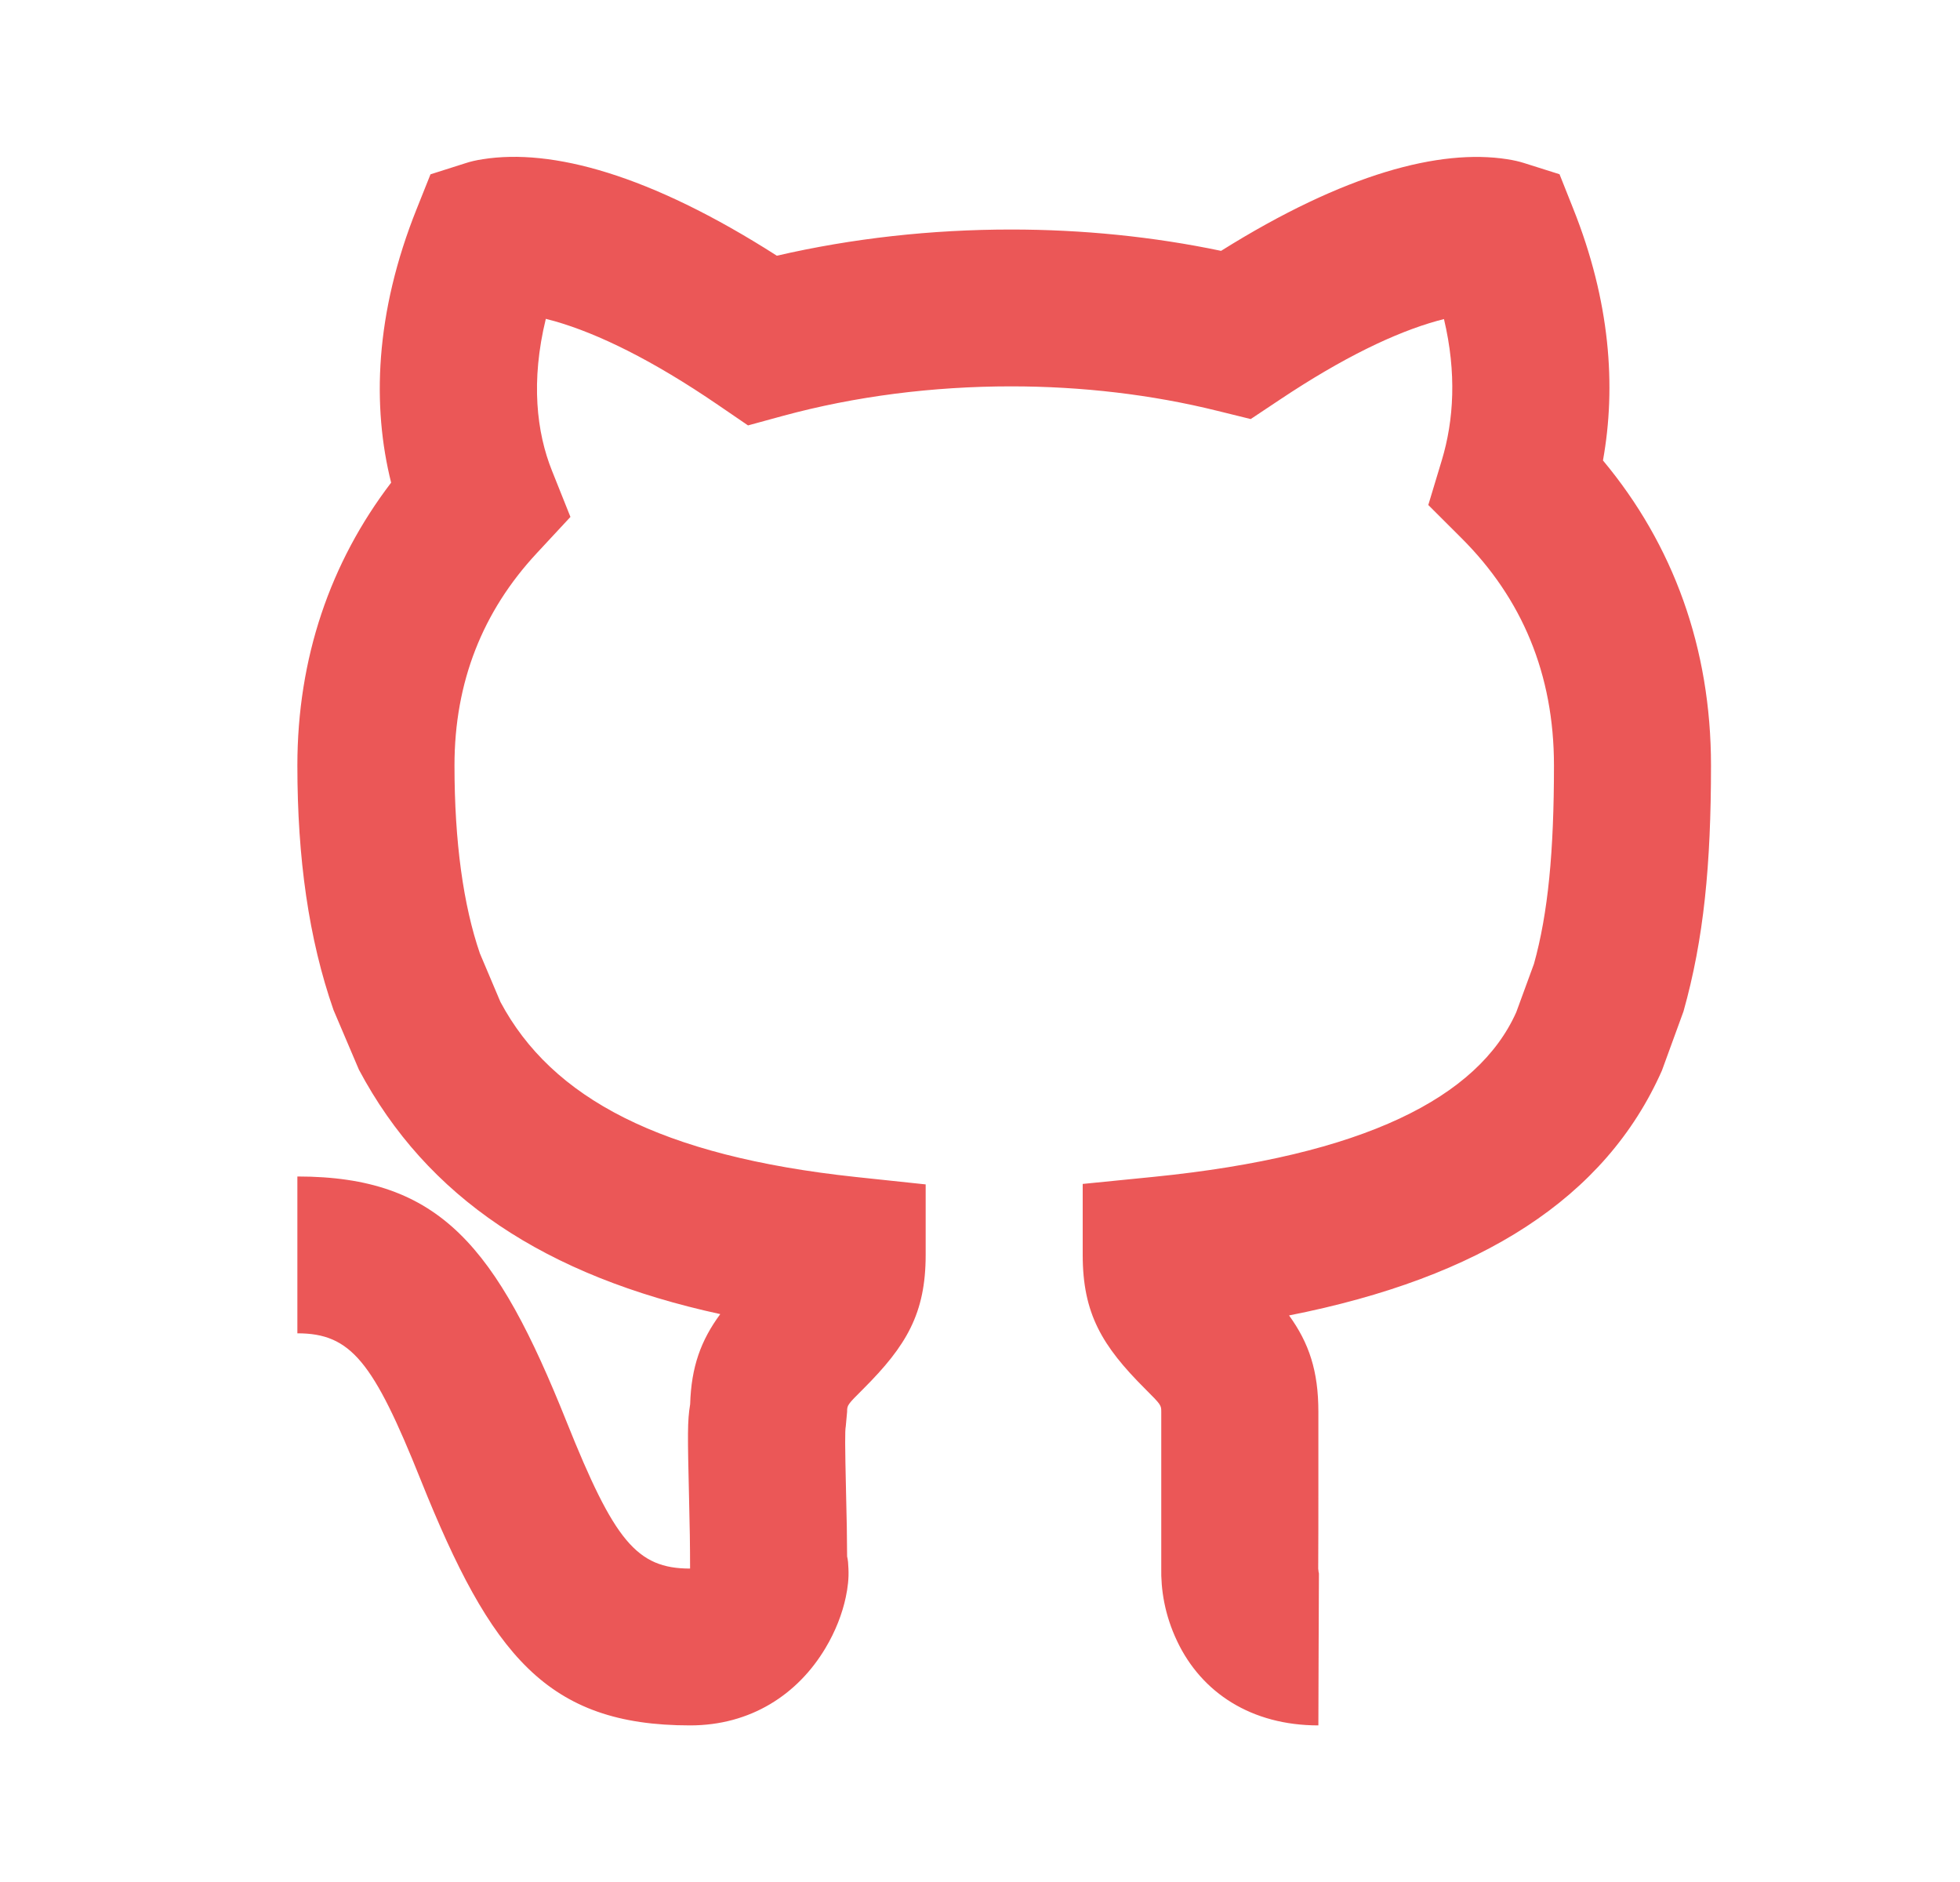
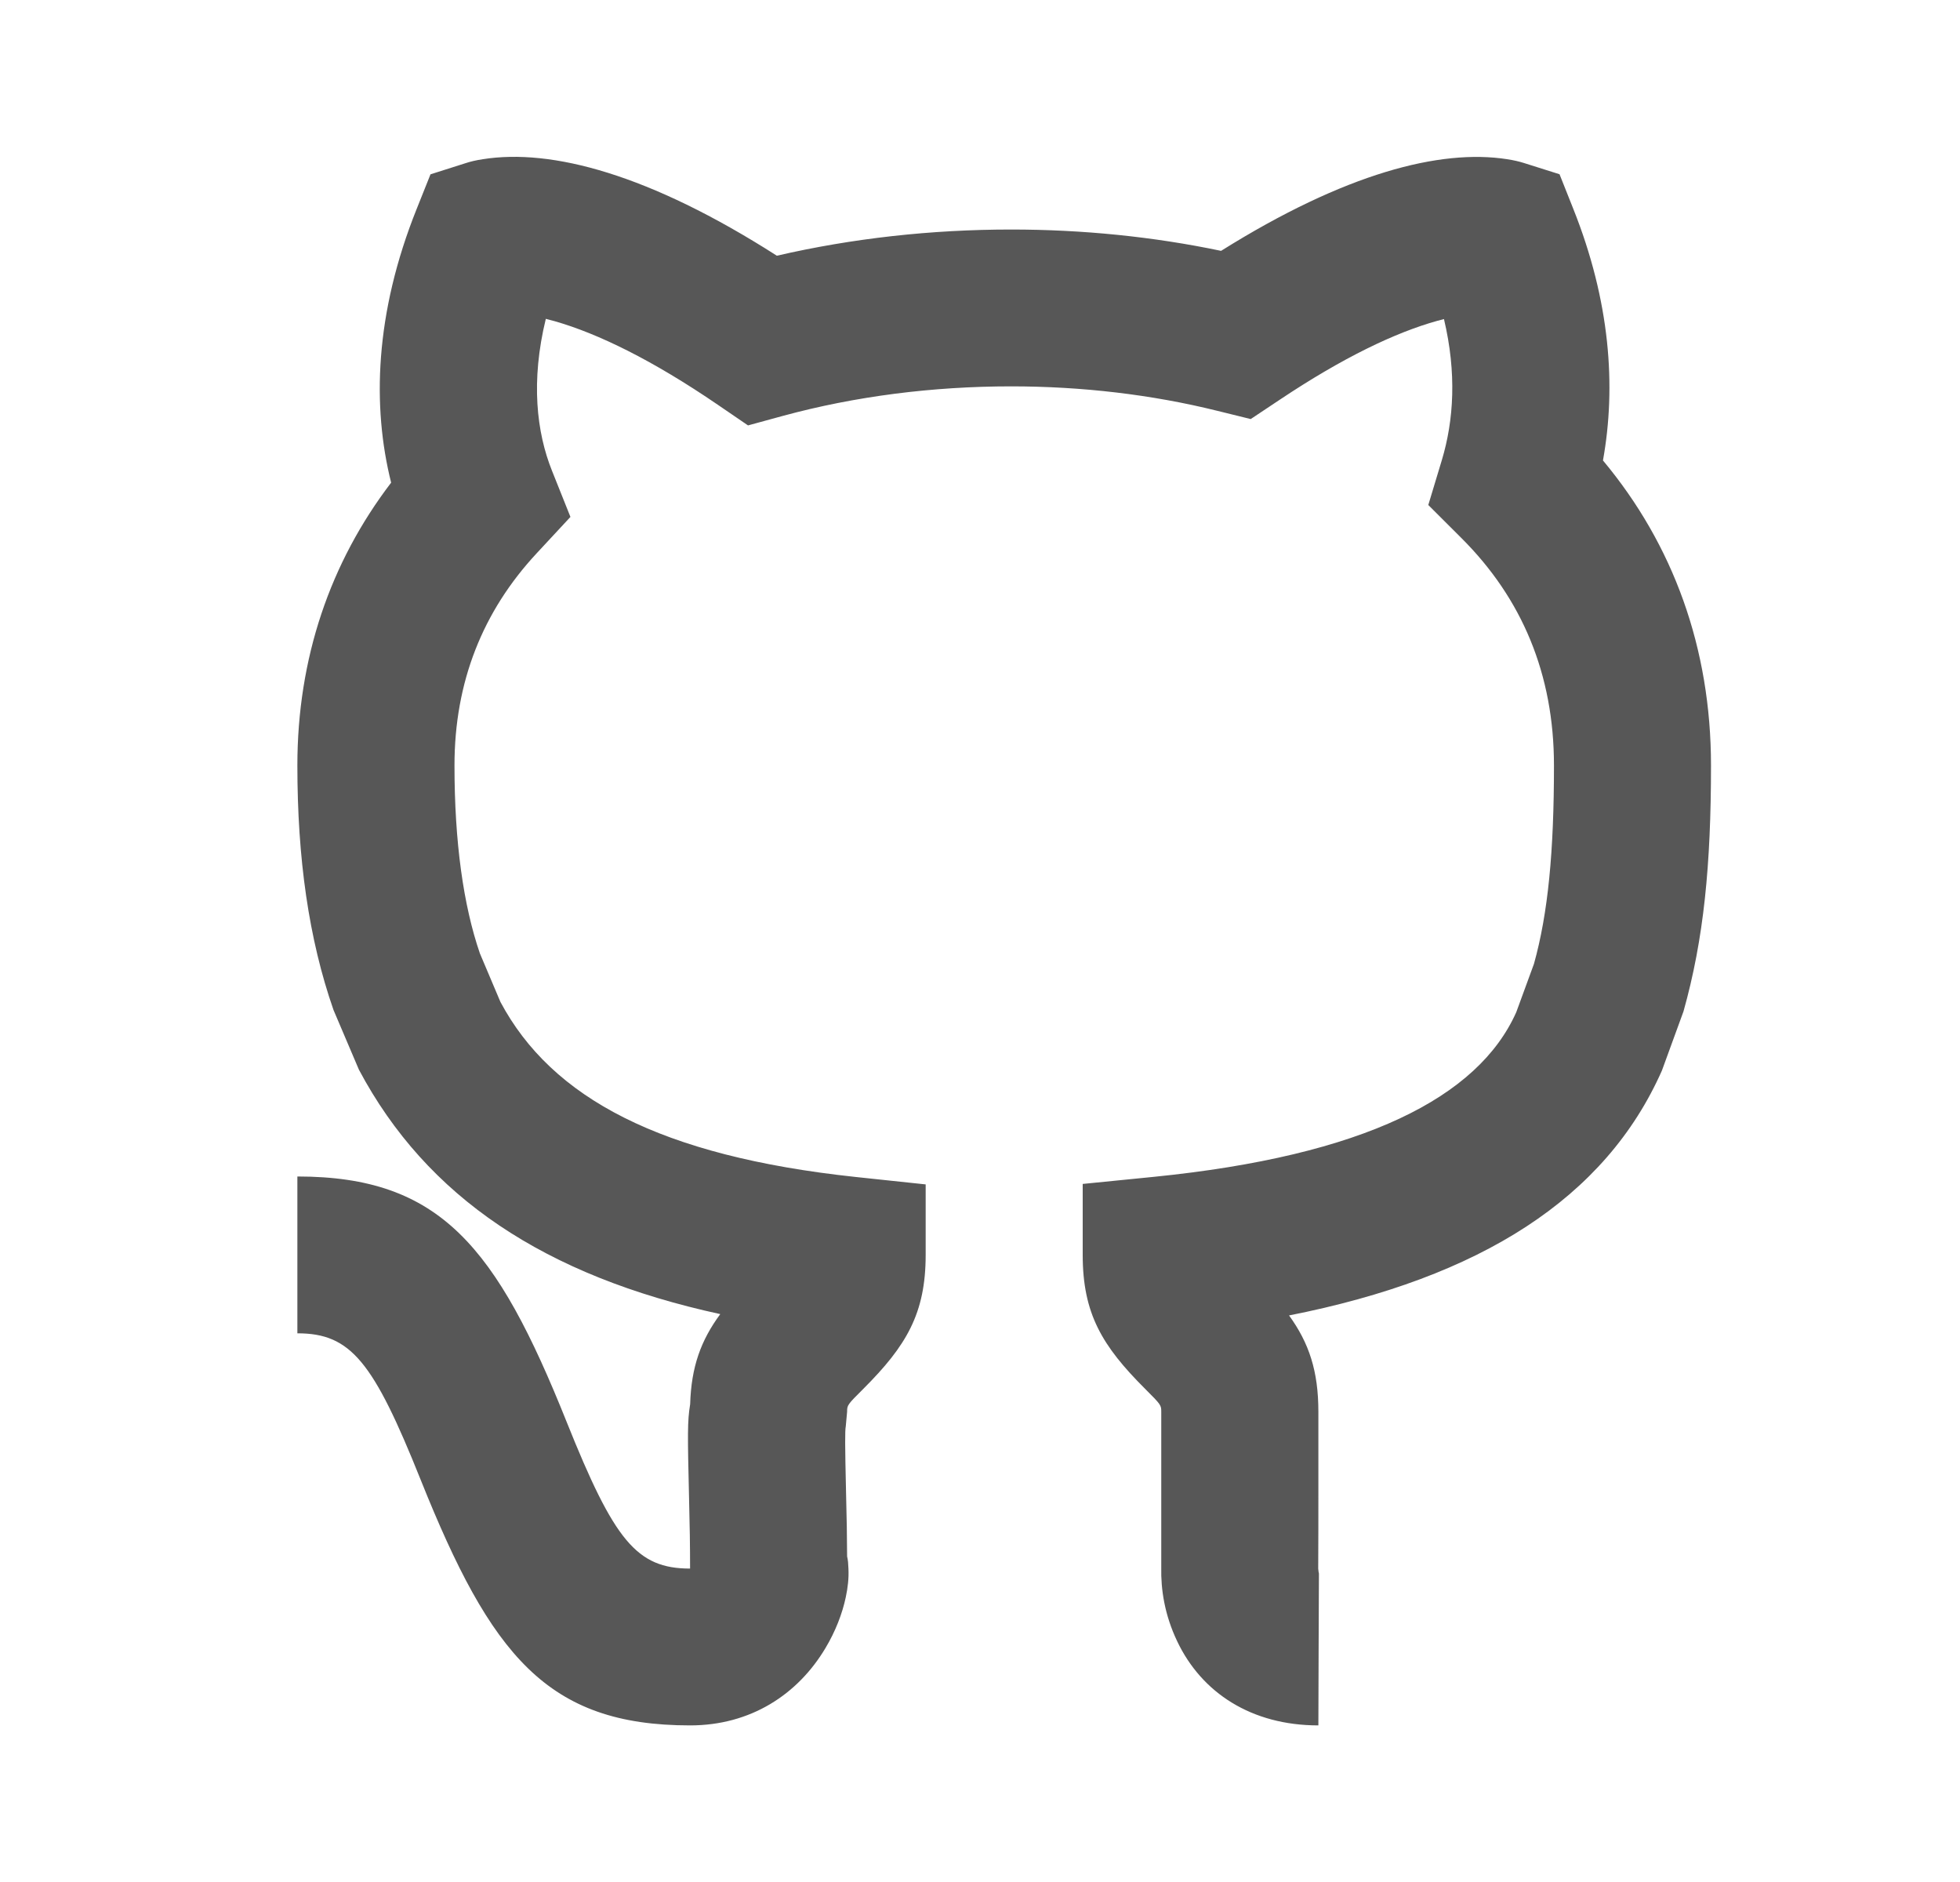
<svg xmlns="http://www.w3.org/2000/svg" width="25" height="24" viewBox="0 0 25 24" fill="none">
-   <path fill-rule="evenodd" clip-rule="evenodd" d="M10.822 20.004C10.828 20.127 10.814 20.246 10.788 20.368C10.743 20.581 10.655 20.806 10.53 21.015C10.177 21.608 9.576 22.003 8.802 22.003C6.979 22.003 6.263 21.11 5.367 18.874C4.761 17.36 4.474 17.003 3.793 17.003V15.003C5.616 15.003 6.332 15.896 7.227 18.131C7.834 19.646 8.12 20.003 8.802 20.003C8.802 19.713 8.798 19.456 8.789 19.108C8.77 18.292 8.767 18.125 8.803 17.907C8.817 17.431 8.94 17.093 9.187 16.758C6.952 16.272 5.444 15.269 4.578 13.641L4.254 12.88C3.938 11.974 3.793 10.947 3.793 9.762C3.793 8.396 4.21 7.175 4.989 6.155C4.746 5.185 4.779 3.999 5.316 2.661L5.491 2.223L5.941 2.08C6.001 2.06 6.074 2.043 6.16 2.03C7.035 1.892 8.281 2.22 9.909 3.261C10.869 3.039 11.88 2.927 12.898 2.927C13.807 2.927 14.711 3.018 15.575 3.199C17.159 2.208 18.37 1.898 19.222 2.03C19.307 2.043 19.38 2.06 19.439 2.079L19.892 2.222L20.067 2.662C20.537 3.839 20.617 4.923 20.446 5.872C21.342 6.945 21.824 8.264 21.824 9.762C21.824 11.025 21.733 11.974 21.473 12.898L21.198 13.652C20.478 15.277 18.891 16.292 16.442 16.775C16.697 17.127 16.816 17.484 16.816 18.003V19.003C16.816 19.488 16.816 19.503 16.814 20.003C16.817 20.039 16.82 20.056 16.823 20.067C16.822 20.068 16.816 22.003 16.816 22.003C15.962 22.003 15.328 21.587 15.016 20.932C14.854 20.593 14.806 20.268 14.812 19.989V18.003C14.812 17.919 14.809 17.914 14.605 17.71C14.058 17.164 13.81 16.752 13.81 16.003V15.098L14.712 15.008C17.396 14.739 18.855 13.995 19.34 12.908L19.566 12.291C19.746 11.645 19.821 10.859 19.821 9.762C19.821 8.596 19.413 7.632 18.642 6.863L18.218 6.44L18.391 5.867C18.544 5.358 18.581 4.756 18.418 4.069C18.391 4.076 18.363 4.083 18.334 4.091C17.798 4.24 17.128 4.56 16.321 5.099L15.953 5.344L15.523 5.238C14.692 5.032 13.799 4.927 12.898 4.927C11.895 4.927 10.904 5.054 9.988 5.303L9.541 5.425L9.159 5.164C8.325 4.594 7.631 4.255 7.075 4.096C7.035 4.085 6.998 4.075 6.962 4.066C6.768 4.861 6.844 5.514 7.041 6.004L7.276 6.592L6.845 7.056C6.158 7.795 5.797 8.695 5.797 9.762C5.797 10.739 5.911 11.548 6.121 12.158L6.383 12.777C7.038 14.005 8.43 14.743 10.912 15.009L11.807 15.104V16.003C11.807 16.752 11.559 17.164 11.013 17.71C10.808 17.914 10.805 17.919 10.805 18.003L10.788 18.188C10.777 18.248 10.777 18.405 10.792 19.06C10.8 19.361 10.804 19.599 10.805 19.848C10.817 19.9 10.819 19.933 10.822 20.004Z" fill="#EB5757" />
+   <path fill-rule="evenodd" clip-rule="evenodd" d="M10.822 20.004C10.828 20.127 10.814 20.246 10.788 20.368C10.743 20.581 10.655 20.806 10.53 21.015C10.177 21.608 9.576 22.003 8.802 22.003C6.979 22.003 6.263 21.11 5.367 18.874C4.761 17.36 4.474 17.003 3.793 17.003V15.003C5.616 15.003 6.332 15.896 7.227 18.131C7.834 19.646 8.12 20.003 8.802 20.003C8.802 19.713 8.798 19.456 8.789 19.108C8.77 18.292 8.767 18.125 8.803 17.907C8.817 17.431 8.94 17.093 9.187 16.758C6.952 16.272 5.444 15.269 4.578 13.641L4.254 12.88C3.938 11.974 3.793 10.947 3.793 9.762C3.793 8.396 4.21 7.175 4.989 6.155C4.746 5.185 4.779 3.999 5.316 2.661L5.491 2.223L5.941 2.08C6.001 2.06 6.074 2.043 6.16 2.03C7.035 1.892 8.281 2.22 9.909 3.261C10.869 3.039 11.88 2.927 12.898 2.927C13.807 2.927 14.711 3.018 15.575 3.199C17.159 2.208 18.37 1.898 19.222 2.03C19.307 2.043 19.38 2.06 19.439 2.079L19.892 2.222L20.067 2.662C20.537 3.839 20.617 4.923 20.446 5.872C21.342 6.945 21.824 8.264 21.824 9.762C21.824 11.025 21.733 11.974 21.473 12.898L21.198 13.652C20.478 15.277 18.891 16.292 16.442 16.775C16.697 17.127 16.816 17.484 16.816 18.003V19.003C16.816 19.488 16.816 19.503 16.814 20.003C16.817 20.039 16.82 20.056 16.823 20.067C16.822 20.068 16.816 22.003 16.816 22.003C15.962 22.003 15.328 21.587 15.016 20.932C14.854 20.593 14.806 20.268 14.812 19.989V18.003C14.812 17.919 14.809 17.914 14.605 17.71C14.058 17.164 13.81 16.752 13.81 16.003V15.098L14.712 15.008C17.396 14.739 18.855 13.995 19.34 12.908L19.566 12.291C19.746 11.645 19.821 10.859 19.821 9.762C19.821 8.596 19.413 7.632 18.642 6.863L18.218 6.44L18.391 5.867C18.544 5.358 18.581 4.756 18.418 4.069C18.391 4.076 18.363 4.083 18.334 4.091C17.798 4.24 17.128 4.56 16.321 5.099L15.953 5.344L15.523 5.238C14.692 5.032 13.799 4.927 12.898 4.927C11.895 4.927 10.904 5.054 9.988 5.303L9.541 5.425L9.159 5.164C8.325 4.594 7.631 4.255 7.075 4.096C7.035 4.085 6.998 4.075 6.962 4.066C6.768 4.861 6.844 5.514 7.041 6.004L7.276 6.592L6.845 7.056C6.158 7.795 5.797 8.695 5.797 9.762C5.797 10.739 5.911 11.548 6.121 12.158L6.383 12.777C7.038 14.005 8.43 14.743 10.912 15.009L11.807 15.104V16.003C11.807 16.752 11.559 17.164 11.013 17.71C10.808 17.914 10.805 17.919 10.805 18.003L10.788 18.188C10.777 18.248 10.777 18.405 10.792 19.06C10.8 19.361 10.804 19.599 10.805 19.848C10.817 19.9 10.819 19.933 10.822 20.004Z" fill="#575757" />
</svg>
